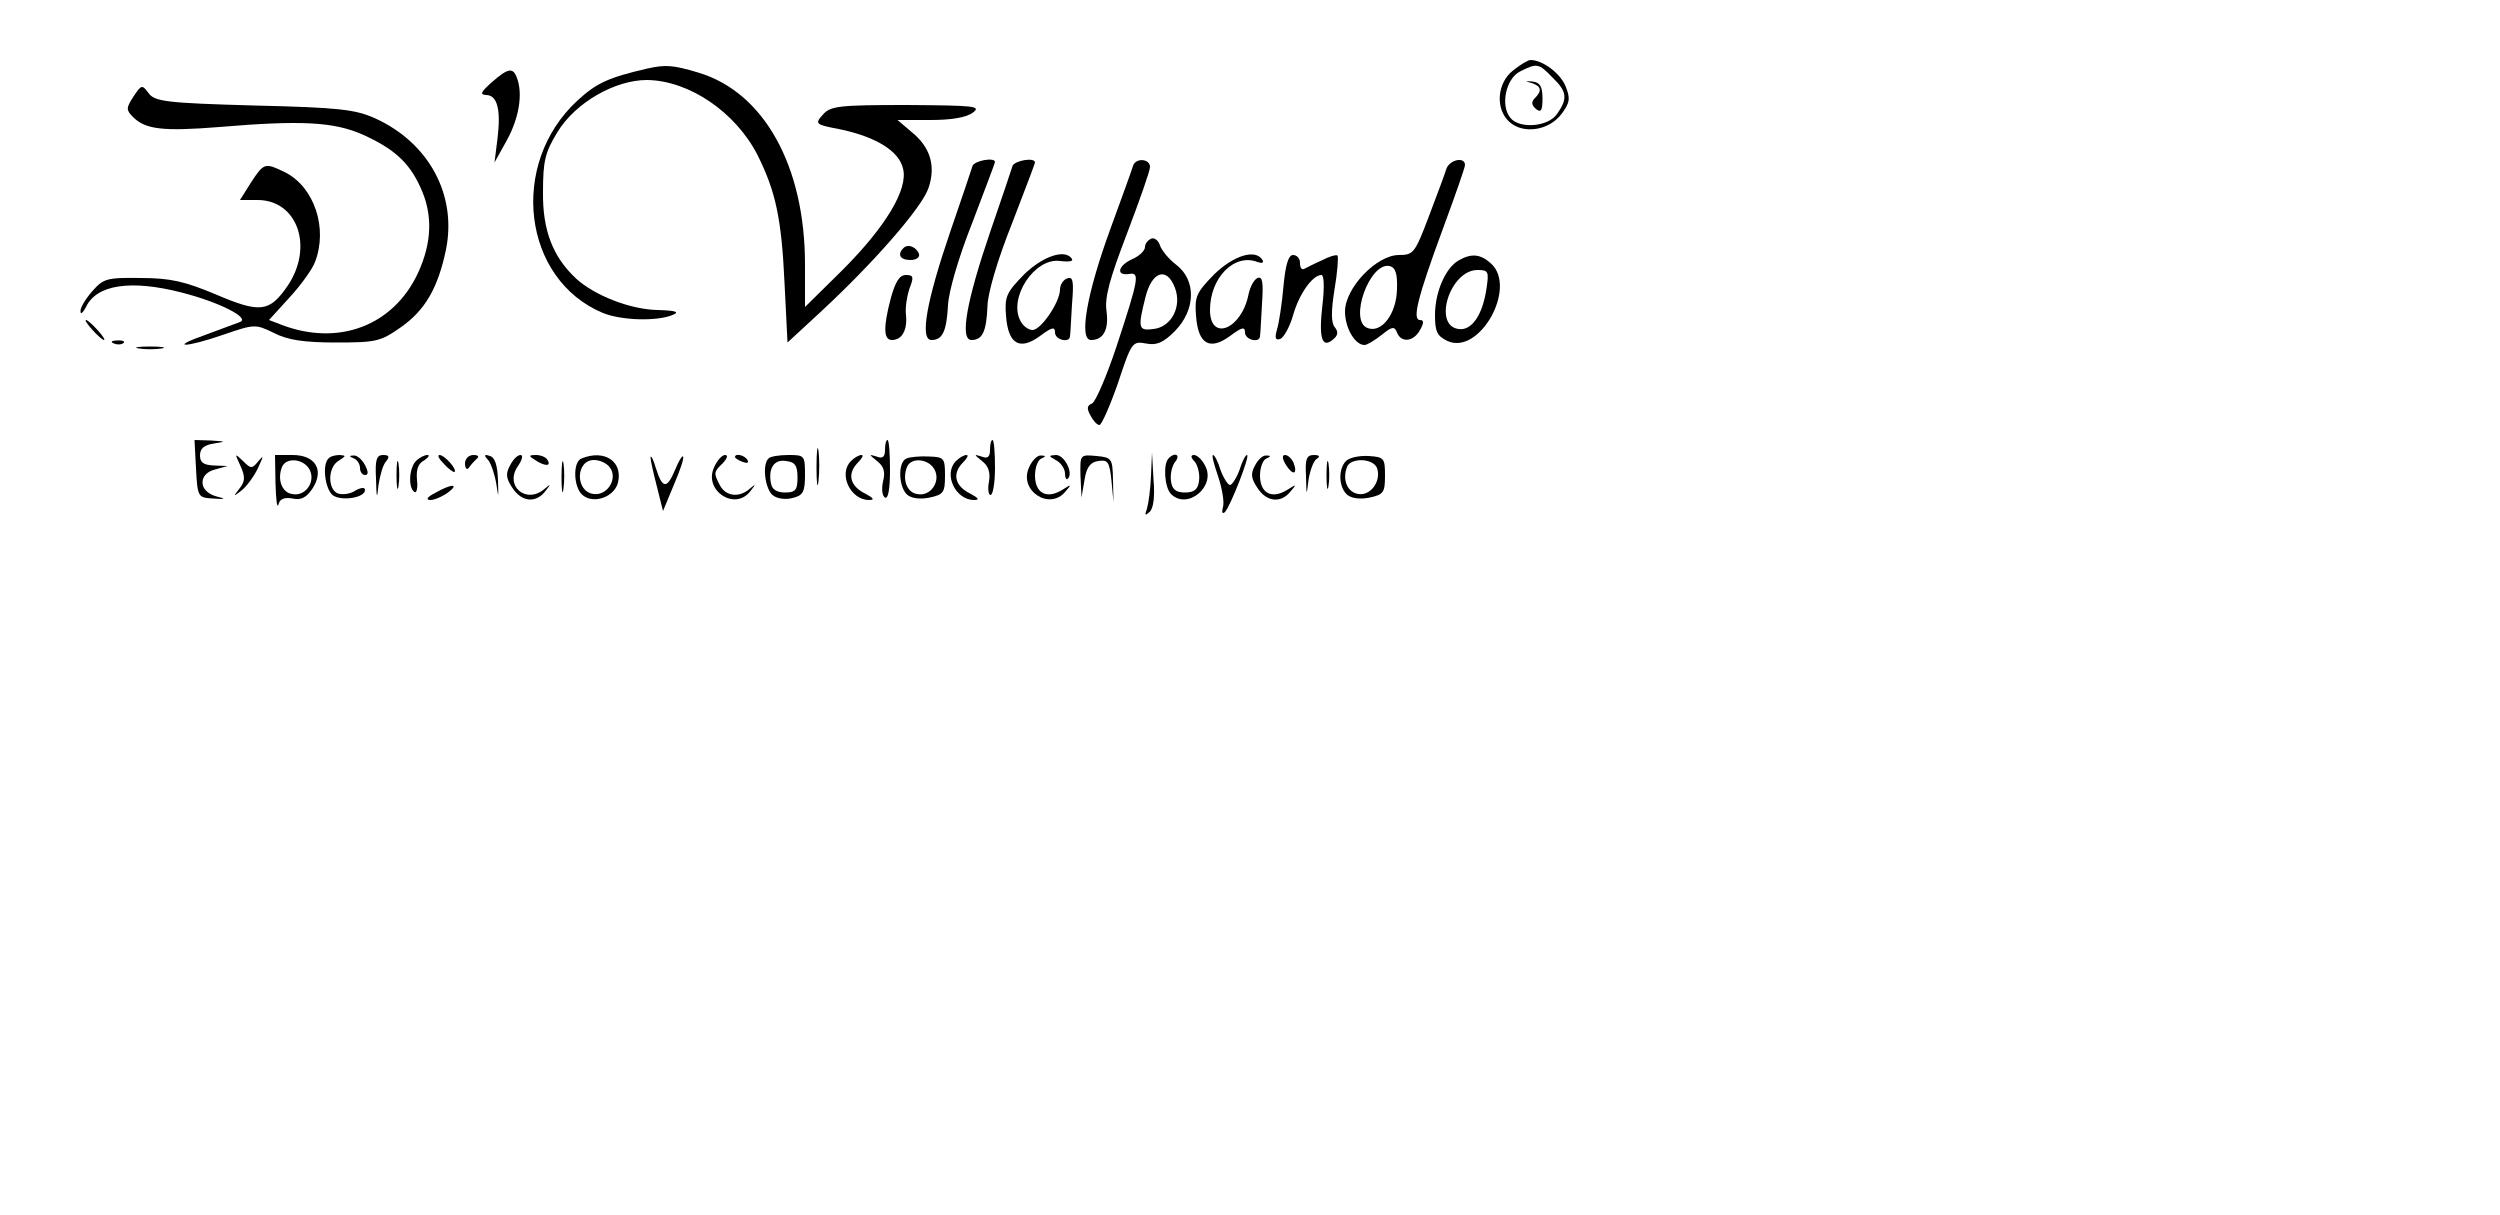
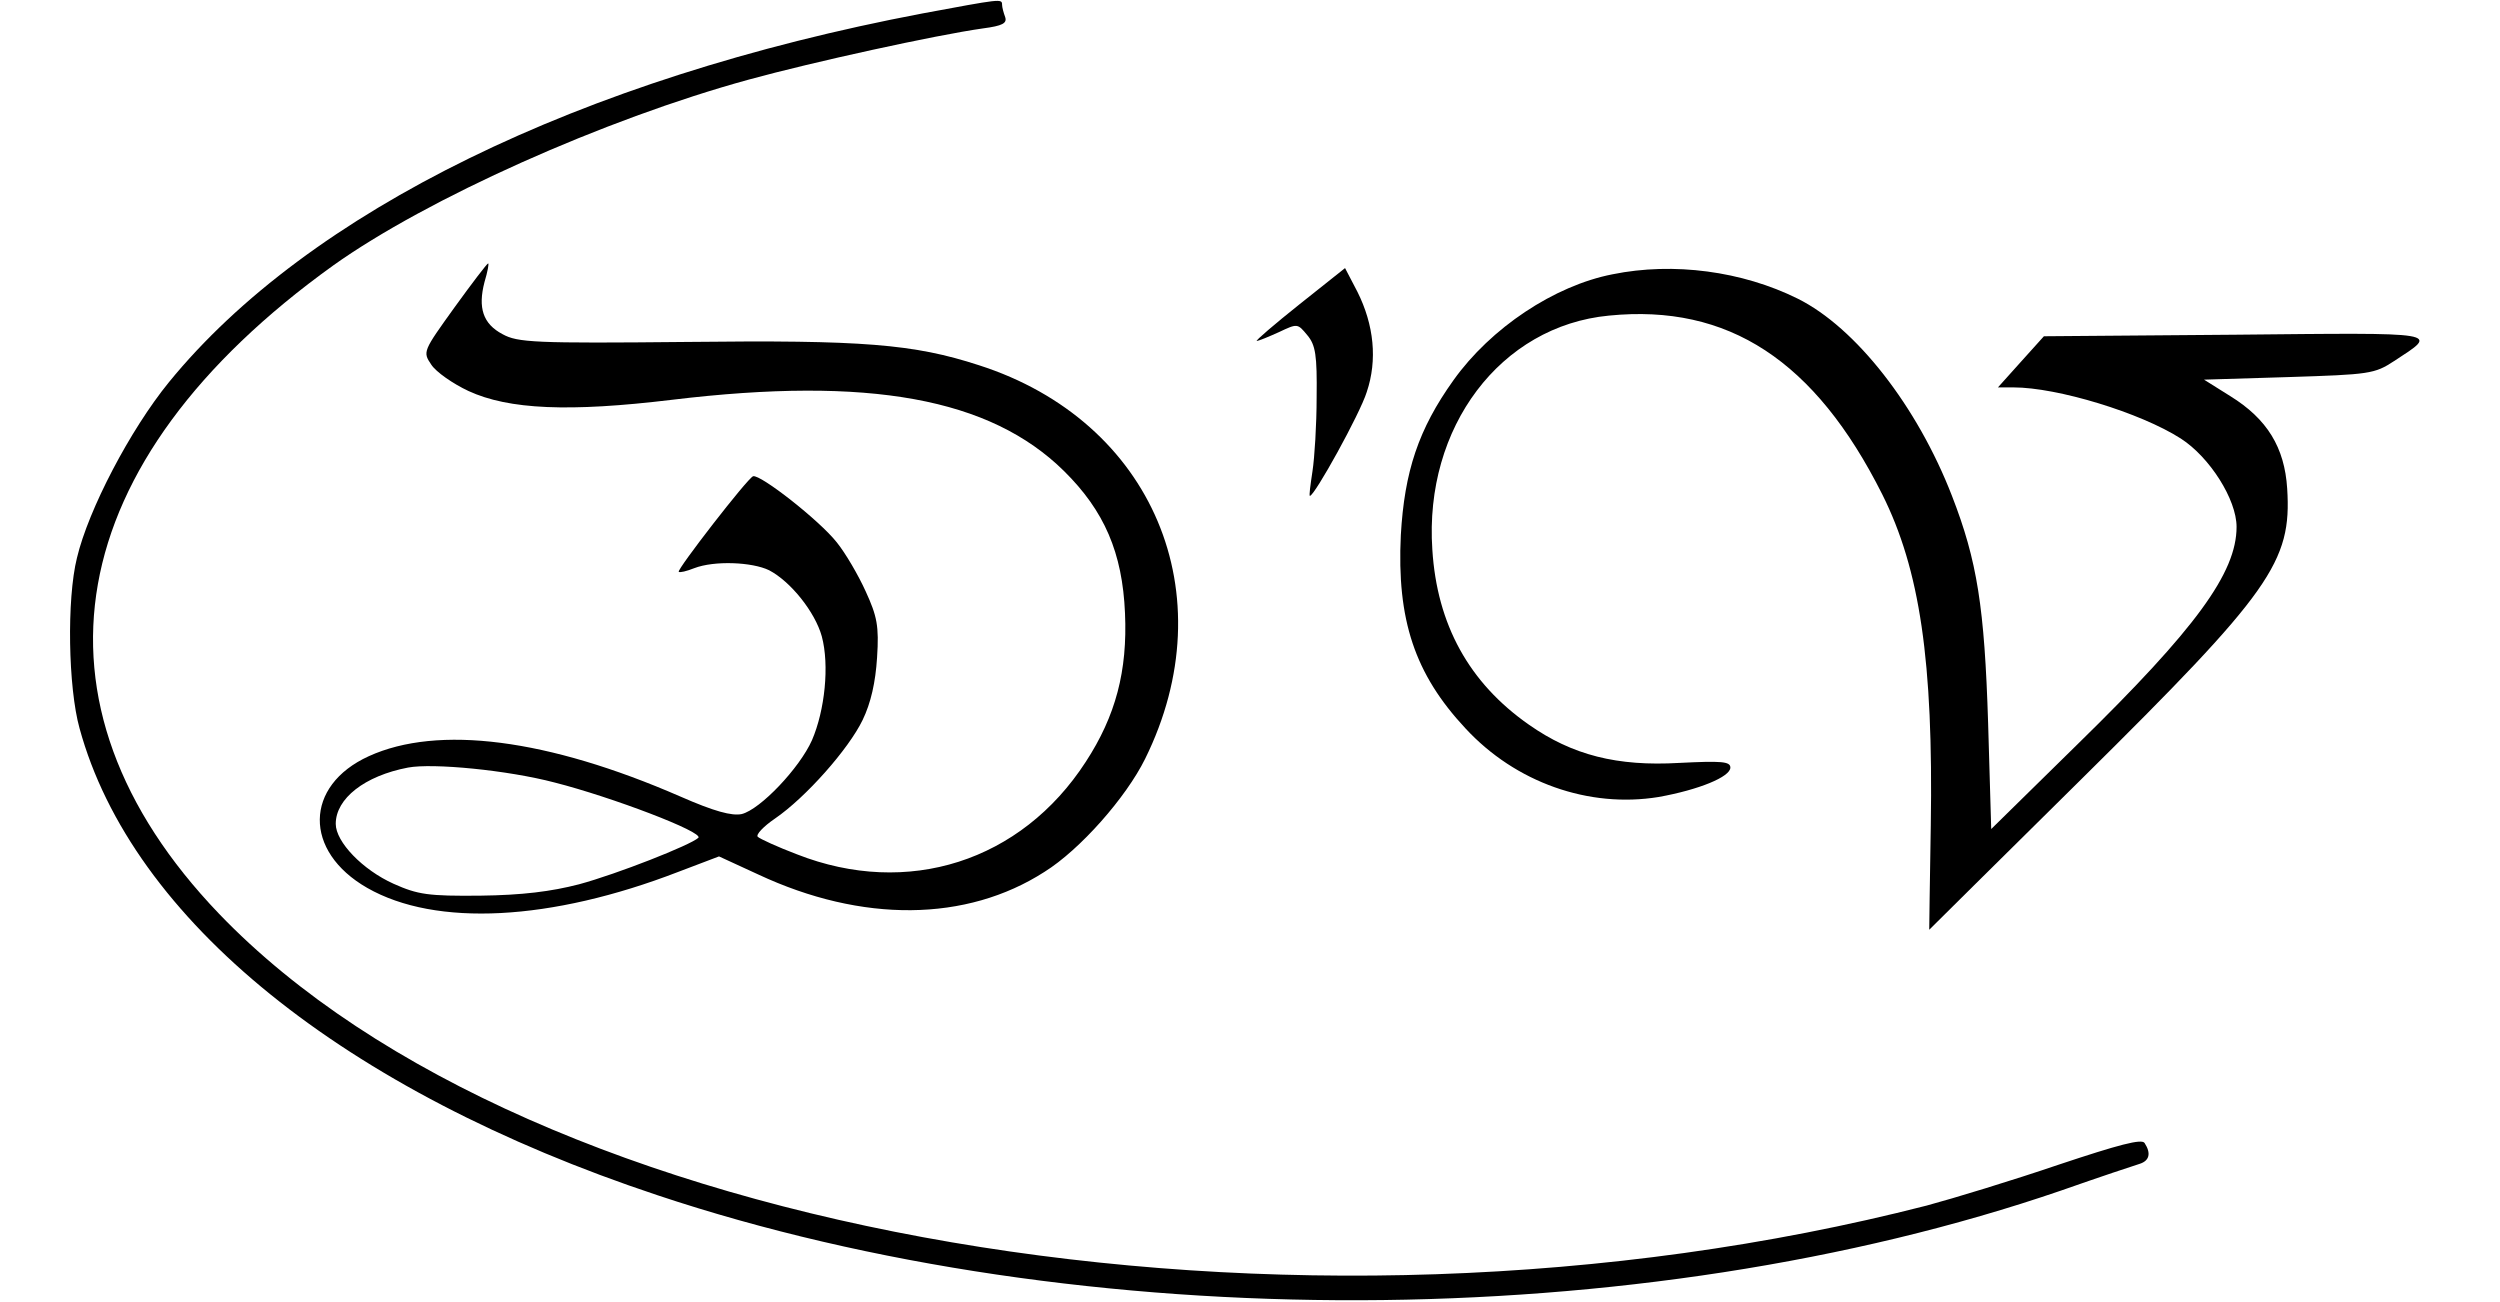
- <svg xmlns="http://www.w3.org/2000/svg" version="1.0" width="500pt" height="243pt" viewBox="0 0 500 243" preserveAspectRatio="xMidYMid meet">
-   <g transform="translate(0,243) scale(0.1,-0.1)" fill="#000000" stroke="none">
-     <path d="M3026 2289 c-32 -25 -36 -77 -7 -103 28 -25 79 -17 104 16 17 23 18 31 8 56 -11 26 -46 52 -70 52 -5 0 -20 -9 -35 -21z m79 -14 c29 -28 31 -42 9 -73 -18 -26 -75 -30 -93 -8 -21 25 -9 79 19 93 34 17 37 17 65 -12z" />
-     <path d="M3063 2264 c19 -6 22 -15 7 -30 -8 -8 -7 -14 2 -22 10 -8 13 -3 13 21 0 24 -5 32 -20 34 -16 1 -16 1 -2 -3z" />
-     <path d="M1295 2293 c-78 -18 -102 -29 -140 -64 -138 -127 -110 -358 51 -425 37 -15 108 -17 139 -4 15 6 7 9 -30 10 -54 1 -126 29 -163 63 -46 43 -67 96 -66 173 0 62 4 79 29 120 36 59 115 104 179 104 84 -1 177 -64 221 -150 36 -72 48 -126 54 -255 l6 -120 65 60 c107 99 204 210 217 249 15 44 4 82 -35 113 l-27 23 66 0 c42 0 72 5 85 15 17 13 3 14 -132 15 -136 0 -153 -2 -168 -19 -17 -19 -16 -20 36 -30 70 -15 116 -43 124 -78 11 -41 -35 -117 -121 -203 l-75 -74 0 85 c0 197 -82 345 -214 384 -50 15 -65 16 -101 8z" />
-     <path d="M983 2265 c-21 -19 -24 -24 -11 -25 23 0 30 -30 23 -87 l-6 -48 25 45 c24 44 32 92 20 124 -8 22 -18 20 -51 -9z" />
-     <path d="M267 2237 c-15 -23 -15 -27 -1 -41 25 -25 60 -29 173 -20 165 14 229 10 286 -15 62 -28 93 -55 116 -106 25 -54 23 -110 -5 -171 -49 -105 -158 -147 -272 -104 l-26 10 41 45 c23 25 46 57 51 71 26 67 -1 149 -59 179 -41 20 -43 20 -69 -20 l-22 -35 35 0 c80 0 113 -94 60 -172 -36 -52 -54 -55 -143 -17 -62 26 -91 33 -150 33 -69 1 -75 -1 -98 -27 -13 -15 -24 -33 -23 -40 0 -7 5 -2 11 9 21 45 90 55 191 29 75 -19 138 -51 117 -59 -8 -3 -40 -15 -70 -26 -74 -26 -40 -26 38 1 61 21 63 21 100 3 27 -14 60 -19 124 -19 80 0 89 2 129 30 49 34 75 79 91 156 22 109 -34 213 -141 262 -40 18 -71 22 -243 26 -177 5 -199 8 -211 25 -13 17 -14 17 -30 -7z" />
-     <path d="M1945 2098 c-2 -7 -22 -66 -44 -130 -48 -140 -62 -218 -38 -218 22 0 30 17 33 69 1 27 21 96 48 164 25 66 46 121 46 123 0 10 -41 3 -45 -8z" />
-     <path d="M2025 2098 c-2 -7 -22 -66 -44 -130 -48 -140 -62 -218 -38 -218 22 0 30 17 32 69 1 27 21 94 49 164 25 65 46 120 46 122 0 11 -41 4 -45 -7z" />
-     <path d="M2266 2098 c-2 -7 -23 -65 -46 -128 -46 -126 -63 -220 -38 -220 25 0 36 21 31 58 -4 28 7 66 41 155 25 66 46 125 46 133 0 17 -29 19 -34 2z" />
-     <path d="M2893 2093 c-3 -10 -19 -53 -35 -95 -28 -74 -31 -78 -60 -78 -45 0 -108 -66 -108 -113 0 -33 20 -67 39 -67 5 0 20 9 34 20 21 17 26 18 31 5 8 -21 33 -19 46 5 8 14 8 20 0 20 -16 0 -5 45 46 183 24 65 44 122 44 127 0 17 -30 11 -37 -7z m-99 -241 c-1 -50 -31 -89 -59 -78 -38 14 4 132 44 124 12 -3 16 -15 15 -46z" />
-     <path d="M2303 1953 c-7 -3 -13 -10 -13 -17 0 -7 -11 -18 -25 -24 -29 -13 -34 -34 -7 -30 22 4 20 -8 -25 -145 -20 -60 -42 -111 -49 -114 -10 -4 -11 -10 -3 -24 5 -10 13 -19 18 -19 4 0 21 38 37 84 27 82 29 84 56 79 21 -4 34 1 58 25 41 42 43 101 3 132 -16 12 -30 30 -33 39 -3 10 -11 16 -17 14z m47 -99 c14 -37 -7 -78 -43 -82 -30 -4 -32 1 -16 64 13 52 43 61 59 18z" />
-     <path d="M1807 1934 c-13 -13 -7 -24 14 -24 11 0 19 5 17 12 -5 14 -22 21 -31 12z" />
-     <path d="M2048 1881 c-35 -36 -39 -44 -36 -82 4 -57 27 -71 68 -41 24 18 30 19 30 7 0 -15 30 -22 30 -7 1 4 2 33 4 64 4 46 2 56 -10 51 -8 -3 -14 -13 -14 -22 0 -25 -38 -81 -55 -81 -8 0 -19 8 -24 18 -25 46 28 127 79 120 16 -2 27 -1 24 4 -13 21 -58 6 -96 -31z" />
-     <path d="M2428 1881 c-35 -36 -39 -44 -36 -82 4 -57 27 -71 68 -41 24 18 30 19 30 7 0 -15 30 -22 30 -7 1 4 2 33 4 64 3 44 1 56 -9 52 -7 -3 -15 -18 -18 -33 -14 -70 -77 -95 -77 -31 0 65 49 114 95 96 9 -3 13 -2 10 4 -14 23 -58 9 -97 -29z" />
-     <path d="M2567 1858 c-3 -35 -9 -74 -13 -87 -5 -17 -3 -22 6 -19 7 2 19 23 26 47 12 43 39 81 57 81 5 0 6 -24 2 -59 -8 -67 -1 -89 21 -70 10 8 11 15 4 24 -8 9 -8 32 -1 76 6 35 8 65 6 68 -3 2 -17 -2 -32 -10 -16 -7 -31 -15 -35 -17 -5 -2 -8 3 -8 12 0 9 -6 16 -14 16 -9 0 -15 -19 -19 -62z" />
-     <path d="M2917 1909 c-26 -15 -47 -63 -47 -109 0 -33 4 -42 25 -52 64 -29 140 107 87 155 -21 19 -39 21 -65 6z m56 -56 c-8 -54 -30 -85 -56 -81 -52 7 -17 118 38 118 22 0 23 -3 18 -37z" />
-     <path d="M1782 1835 c-16 -60 -15 -85 2 -85 20 0 31 20 28 50 -2 14 2 38 7 53 9 23 8 27 -7 27 -13 0 -21 -13 -30 -45z" />
-     <path d="M185 1770 c10 -11 20 -20 23 -20 3 0 -3 9 -13 20 -10 11 -20 20 -23 20 -3 0 3 -9 13 -20z" />
-     <path d="M228 1743 c7 -3 16 -2 19 1 4 3 -2 6 -13 5 -11 0 -14 -3 -6 -6z" />
-     <path d="M278 1733 c12 -2 32 -2 45 0 12 2 2 4 -23 4 -25 0 -35 -2 -22 -4z" />
-     <path d="M392 1493 c3 -57 4 -58 33 -60 28 -2 28 -1 5 5 -15 5 -25 15 -25 27 0 12 9 22 25 26 l25 7 -27 1 c-21 1 -28 6 -28 20 0 14 8 21 28 24 25 4 24 4 -6 6 l-33 1 3 -57z" />
-     <path d="M1633 1495 c0 -33 2 -45 4 -27 2 18 2 45 0 60 -2 15 -4 0 -4 -33z" />
-     <path d="M1770 1530 c0 -14 -5 -18 -17 -13 -16 5 -15 4 1 -9 14 -11 17 -22 12 -41 -3 -14 -2 -29 4 -32 6 -4 10 16 10 54 0 34 -2 61 -5 61 -3 0 -5 -9 -5 -20z" />
-     <path d="M1980 1530 c0 -14 -5 -18 -17 -13 -16 5 -15 4 1 -9 13 -10 17 -23 14 -41 -3 -15 -1 -27 3 -27 5 0 9 25 9 55 0 30 -2 55 -5 55 -3 0 -5 -9 -5 -20z" />
-     <path d="M481 1498 c10 -22 9 -31 -2 -45 -13 -17 -13 -17 4 -4 10 8 25 28 33 45 11 24 12 27 1 14 -13 -16 -15 -16 -31 0 -17 16 -17 16 -5 -10z" />
-     <path d="M551 1463 c1 -32 3 -51 6 -42 2 11 12 15 28 12 17 -4 28 2 40 20 24 37 6 67 -40 67 l-35 0 1 -57z m68 28 c13 -24 -8 -55 -35 -49 -20 3 -30 29 -20 54 8 20 43 17 55 -5z" />
-     <path d="M657 1513 c-13 -12 -7 -60 8 -73 16 -13 65 -6 65 10 0 6 -8 5 -19 -1 -10 -7 -26 -9 -35 -6 -21 8 -21 53 2 66 14 9 15 10 1 11 -9 0 -19 -3 -22 -7z" />
-     <path d="M708 1513 c6 -2 12 -11 12 -19 0 -8 5 -14 10 -14 7 0 7 6 0 20 -6 11 -16 20 -23 19 -9 0 -9 -2 1 -6z" />
-     <path d="M752 1473 c1 -41 2 -43 5 -13 3 19 9 41 15 47 8 10 6 13 -6 13 -13 0 -16 -10 -14 -47z" />
-     <path d="M793 1480 c0 -25 2 -35 4 -22 2 12 2 32 0 45 -2 12 -4 2 -4 -23z" />
-     <path d="M832 1508 c-14 -14 -16 -54 -3 -62 4 -3 7 8 5 24 -2 20 2 33 14 39 9 6 12 11 7 11 -6 0 -16 -5 -23 -12z" />
-     <path d="M888 1502 c9 -10 19 -17 21 -16 6 5 -20 34 -30 34 -5 0 -1 -8 9 -18z" />
-     <path d="M930 1503 c0 -10 4 -14 8 -8 4 6 11 13 16 18 5 4 2 7 -7 7 -10 0 -17 -8 -17 -17z" />
-     <path d="M977 1509 c6 -8 13 -30 16 -49 4 -28 4 -26 3 9 -1 30 -6 46 -16 49 -12 4 -13 2 -3 -9z" />
-     <path d="M1020 1499 c-9 -16 -8 -26 5 -45 18 -28 47 -31 66 -6 11 14 11 15 -1 5 -37 -33 -82 5 -54 45 8 12 11 22 5 22 -6 0 -15 -9 -21 -21z" />
-     <path d="M1070 1510 c20 -13 33 -13 25 0 -3 6 -14 10 -23 10 -15 0 -15 -2 -2 -10z" />
-     <path d="M1123 1475 c0 -27 2 -38 4 -22 2 15 2 37 0 50 -2 12 -4 0 -4 -28z" />
-     <path d="M1163 1513 c-18 -7 -16 -58 2 -73 22 -19 64 -4 71 25 10 42 -27 67 -73 48z m56 -17 c18 -22 -4 -58 -32 -54 -37 5 -36 68 1 68 11 0 25 -6 31 -14z" />
-     <path d="M1301 1515 c0 -5 6 -32 13 -59 l12 -48 22 53 c12 28 21 54 18 56 -2 2 -9 -10 -16 -27 -16 -38 -25 -38 -38 3 -5 17 -10 28 -11 22z" />
-     <path d="M1428 1495 c-21 -46 42 -88 73 -47 11 14 11 15 -1 5 -21 -19 -48 -16 -60 6 -13 25 -13 27 6 45 8 9 11 16 4 16 -6 0 -16 -11 -22 -25z" />
-     <path d="M1470 1516 c0 -2 7 -7 16 -10 8 -3 12 -2 9 4 -6 10 -25 14 -25 6z" />
-     <path d="M1537 1513 c-13 -12 -7 -60 8 -73 8 -7 25 -10 40 -6 21 5 25 12 25 46 0 39 -1 40 -33 40 -19 0 -37 -3 -40 -7z m58 -38 c0 -25 -4 -30 -25 -30 -16 0 -26 6 -28 18 -6 30 6 49 30 45 18 -2 23 -9 23 -33z" />
-     <path d="M1702 1508 c-26 -26 -1 -78 36 -78 12 0 9 4 -8 13 -30 15 -36 39 -15 61 9 9 13 16 8 16 -5 0 -14 -5 -21 -12z" />
-     <path d="M1813 1513 c-18 -7 -16 -58 2 -73 9 -7 26 -9 45 -5 27 6 30 10 30 44 0 35 -2 37 -32 38 -18 1 -39 -1 -45 -4z m56 -22 c13 -24 -8 -55 -35 -49 -20 3 -30 29 -20 54 8 20 43 17 55 -5z" />
-     <path d="M1912 1508 c-26 -26 -1 -78 36 -78 12 0 9 4 -8 13 -30 15 -36 39 -15 61 9 9 13 16 8 16 -5 0 -14 -5 -21 -12z" />
-     <path d="M2058 1495 c-21 -46 41 -87 73 -48 13 15 12 15 -7 3 -31 -19 -54 -6 -54 29 0 16 6 32 13 34 9 4 9 6 -1 6 -7 1 -18 -10 -24 -24z" />
-     <path d="M2113 1509 c9 -5 17 -17 17 -26 0 -9 3 -14 6 -10 11 11 -7 47 -24 47 -16 -1 -15 -2 1 -11z" />
-     <path d="M2161 1478 l2 -43 6 35 c4 26 12 36 28 38 19 3 22 -2 26 -40 l4 -43 -1 45 c-1 43 -2 45 -33 48 -33 3 -33 3 -32 -40z" />
-     <path d="M2302 1478 c-1 -25 -5 -55 -8 -65 -5 -14 -4 -15 5 -7 8 7 11 31 8 65 l-3 54 -2 -47z" />
-     <path d="M2337 1513 c-11 -11 -8 -58 5 -71 33 -33 91 16 68 57 -6 12 -16 21 -22 21 -7 0 -7 -5 2 -14 6 -8 10 -25 8 -38 -2 -17 -10 -23 -28 -23 -18 0 -26 6 -28 23 -2 13 2 30 8 38 12 14 0 21 -13 7z" />
-     <path d="M2436 1478 c8 -24 13 -52 10 -62 -3 -11 -1 -15 4 -10 11 12 51 114 44 114 -3 0 -10 -13 -15 -30 -6 -16 -15 -30 -19 -30 -4 0 -13 14 -19 30 -5 17 -12 30 -15 30 -3 0 2 -19 10 -42z" />
-     <path d="M2510 1499 c-9 -16 -8 -26 5 -45 18 -28 47 -31 66 -7 13 15 12 15 -7 3 -31 -19 -54 -6 -54 29 0 16 6 32 13 34 9 4 9 6 0 6 -7 1 -17 -8 -23 -20z" />
-     <path d="M2572 1500 c14 -22 24 -19 15 5 -4 8 -11 15 -17 15 -6 0 -6 -7 2 -20z" />
-     <path d="M2612 1478 c1 -41 1 -41 5 -8 3 19 10 38 16 42 8 5 6 8 -5 8 -15 0 -18 -8 -16 -42z" />
-     <path d="M2653 1480 c0 -25 2 -35 4 -22 2 12 2 32 0 45 -2 12 -4 2 -4 -23z" />
-     <path d="M2692 1508 c-16 -16 -15 -53 3 -68 9 -7 26 -9 45 -5 27 6 30 10 30 44 0 35 -2 37 -33 39 -18 1 -38 -3 -45 -10z m62 -14 c9 -25 -12 -56 -37 -52 -22 3 -33 28 -23 54 7 19 52 18 60 -2z" />
-     <path d="M870 1444 c-16 -8 -19 -14 -9 -14 8 0 24 7 35 15 24 18 7 18 -26 -1z" />
+ <svg xmlns="http://www.w3.org/2000/svg" version="1.0" width="484pt" height="252pt" viewBox="0 0 484 252" preserveAspectRatio="xMidYMid meet">
+   <g transform="translate(0,252) scale(0.1,-0.1)" fill="#000000" stroke="none">
+     <path d="M1786 2494 c-664 -126 -1190 -384 -1459 -714 -75 -92 -156 -247 -178 -340 -20 -80 -17 -251 5 -330 101 -370 511 -702 1119 -904 822 -274 1901 -271 2717 9 74 26 143 49 153 52 18 6 22 20 9 40 -5 9 -50 -3 -167 -42 -88 -30 -203 -65 -255 -79 -1228 -315 -2703 -63 -3306 565 -391 408 -308 875 221 1255 181 129 524 283 805 360 124 34 361 86 453 99 38 5 47 10 43 22 -3 8 -6 19 -6 24 0 12 -3 11 -154 -17z" />
+     <path d="M880 1925 c-61 -85 -62 -86 -45 -111 9 -14 42 -37 72 -51 78 -36 195 -41 394 -17 382 46 616 3 759 -138 78 -77 113 -158 118 -275 5 -112 -18 -199 -76 -288 -125 -193 -345 -263 -559 -179 -37 14 -72 30 -76 34 -4 4 11 20 33 35 60 41 143 135 170 191 16 33 25 73 28 121 4 61 0 80 -22 128 -14 31 -39 74 -56 95 -34 43 -148 132 -162 128 -11 -4 -148 -181 -144 -185 2 -2 15 1 30 7 39 15 112 12 145 -4 42 -22 89 -81 102 -128 15 -56 6 -143 -19 -201 -24 -54 -100 -134 -136 -143 -19 -4 -53 5 -119 34 -257 112 -469 139 -603 78 -125 -57 -127 -184 -3 -255 133 -76 356 -64 602 31 l79 30 76 -35 c201 -94 403 -92 554 5 69 43 158 144 195 219 157 318 15 654 -322 762 -126 41 -225 49 -565 45 -296 -3 -328 -1 -357 15 -38 20 -48 51 -35 101 6 20 9 36 7 36 -2 0 -31 -38 -65 -85z m194 -920 c110 -28 289 -96 278 -107 -15 -14 -157 -70 -231 -90 -54 -14 -110 -21 -191 -22 -101 -1 -121 2 -168 23 -60 27 -112 81 -112 116 0 49 56 93 140 109 48 9 193 -5 284 -29z" />
+     <path d="M2516 1931 c-49 -39 -86 -71 -83 -71 4 0 23 8 43 17 36 17 36 17 55 -6 16 -19 19 -39 18 -120 0 -53 -4 -117 -8 -143 -4 -27 -7 -48 -5 -48 9 0 97 159 110 201 21 62 14 130 -18 194 l-24 46 -88 -70z" />
+     <path d="M3122 1989 c-113 -22 -236 -104 -308 -205 -68 -95 -95 -177 -102 -300 -8 -164 27 -269 125 -374 97 -105 239 -155 374 -133 78 14 139 39 139 57 0 12 -18 13 -99 9 -120 -7 -207 15 -291 74 -116 81 -178 194 -187 339 -16 237 132 433 342 453 231 23 399 -87 529 -346 73 -146 99 -323 94 -641 -2 -111 -3 -202 -3 -202 0 0 133 132 296 293 366 362 406 419 397 561 -5 80 -39 135 -110 179 l-51 32 164 5 c156 5 166 6 204 31 87 57 98 55 -307 51 l-371 -3 -45 -50 -44 -49 30 0 c85 0 246 -49 324 -99 56 -36 108 -118 108 -171 0 -89 -79 -197 -307 -420 l-168 -165 -6 205 c-7 224 -21 314 -70 440 -67 173 -186 326 -299 382 -107 53 -240 71 -358 47z" />
  </g>
</svg>
